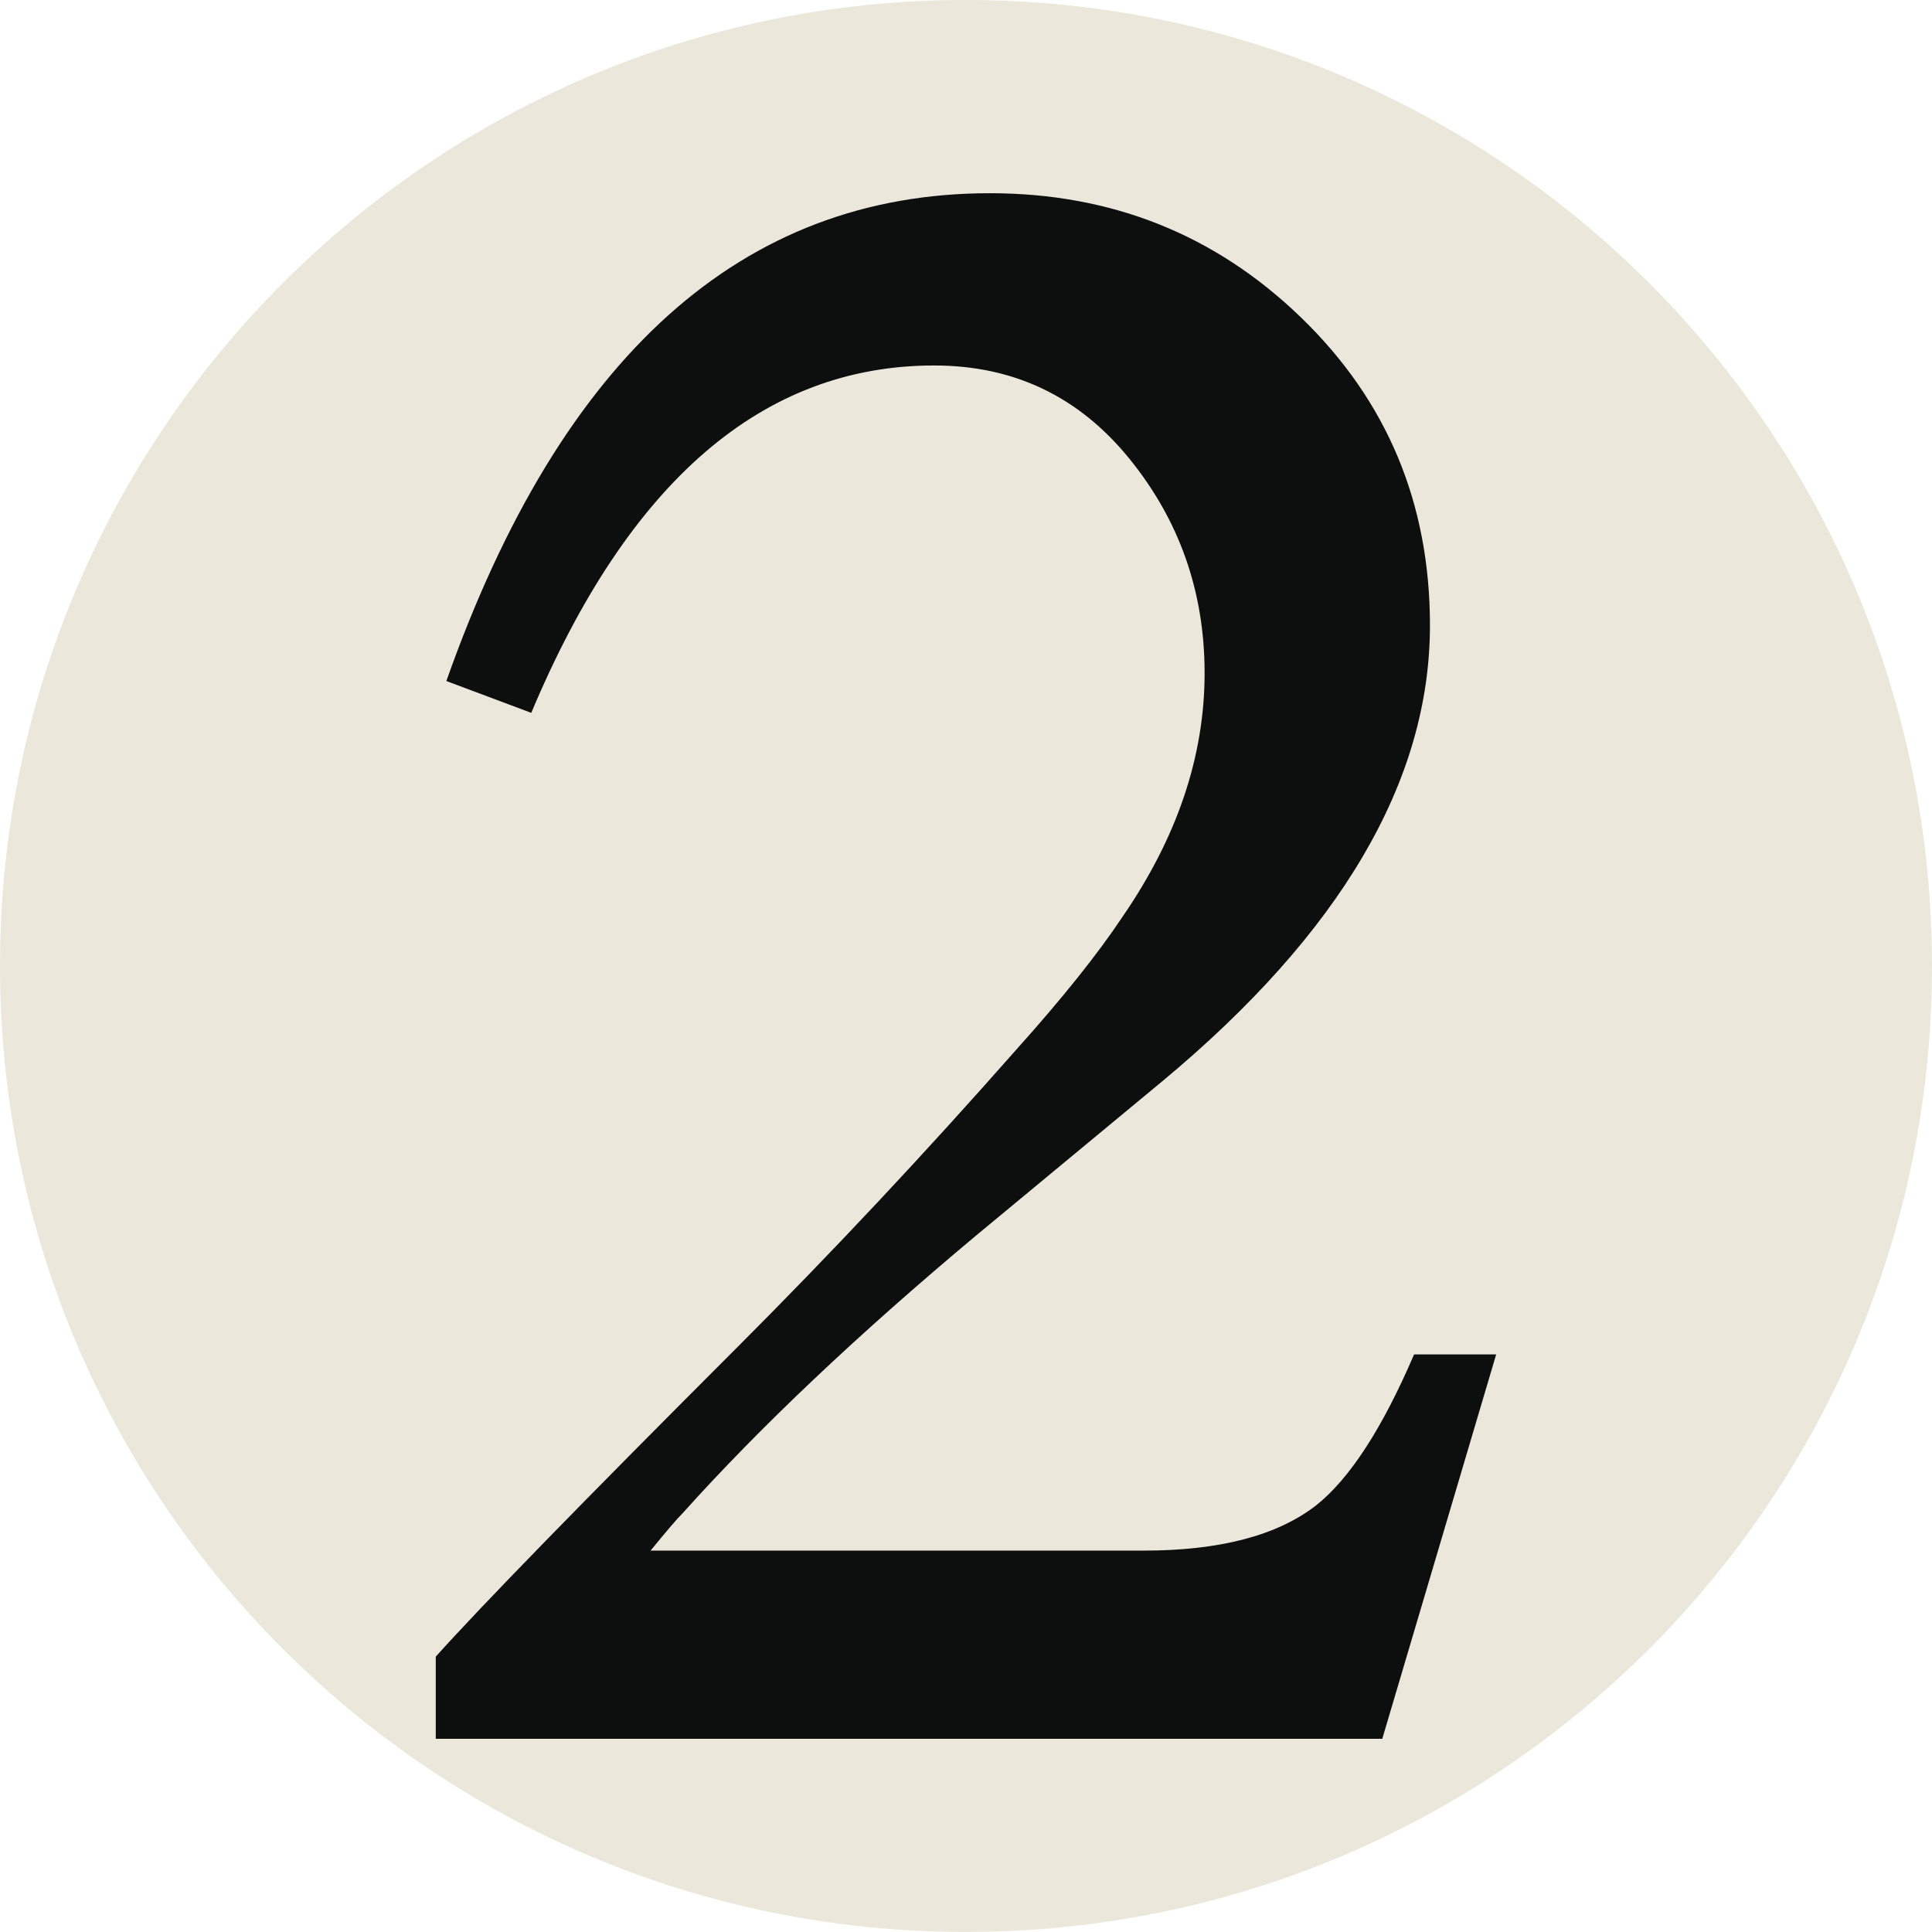
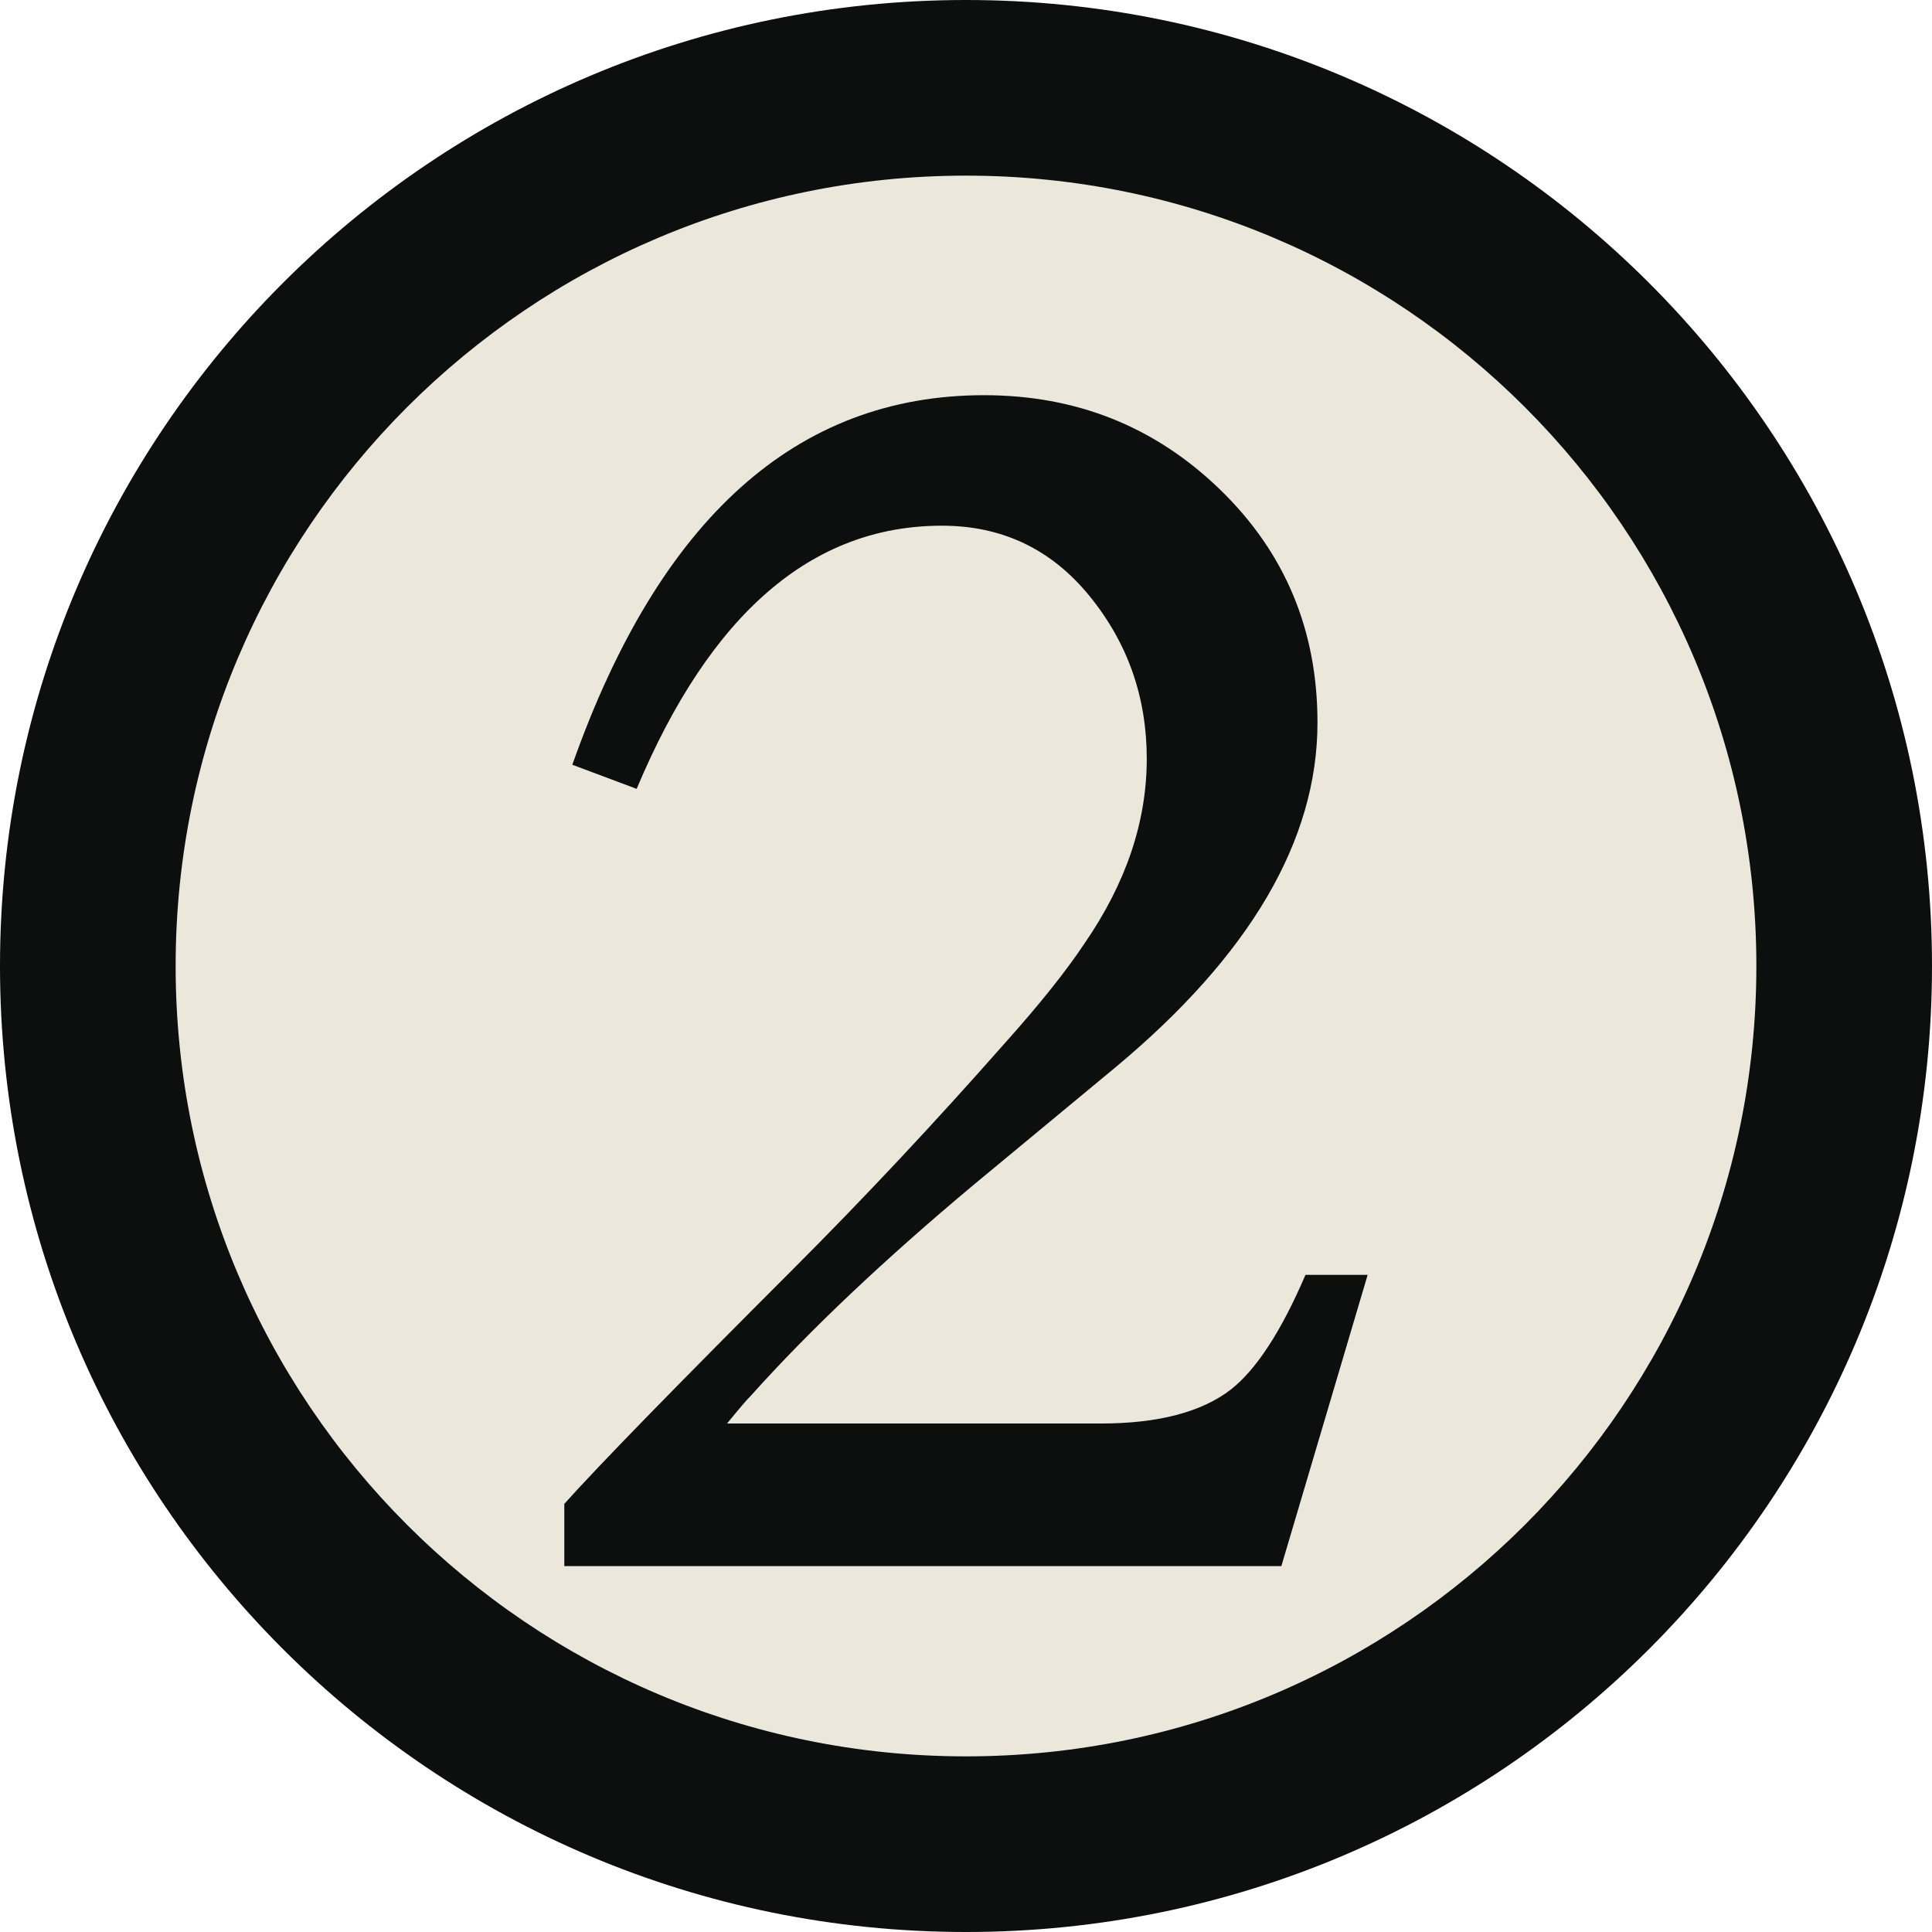
- <svg xmlns="http://www.w3.org/2000/svg" viewBox="0 0 100 100">
-   <g transform="translate(0 -1)" fill="none">
-     <circle fill="#ebe8db" cx="50" cy="50.998" r="50" />
+ <svg xmlns="http://www.w3.org/2000/svg" viewBox="0 0 132 132">
+   <g fill="none" transform="translate(16 16)">
+     <circle fill="#0D0F0F" cx="50" cy="50" r="66" />
+     <circle fill="#ebe8db" cx="50" cy="50" r="54" />
    <path d="M77.442 71.103l-5.896 19.898h-48.991v-4.254c2.38-2.652 7.595-8.001 15.646-16.053 4.849-4.852 9.649-9.972 14.407-15.371 2.378-2.651 4.21-4.942 5.487-6.862 2.836-4.114 4.255-8.32 4.255-12.624 0-4.204-1.301-7.912-3.908-11.112-2.607-3.204-5.97-4.808-10.09-4.808-8.871 0-15.823 5.998-20.854 17.98l-4.395-1.647c5.947-16.829 15.321-25.249 28.131-25.249 6.313 0 11.687 2.149 16.124 6.448 4.439 4.3 6.656 9.604 6.656 15.92 0 8.052-4.617 15.918-13.858 23.601l-9.604 7.956c-6.131 5.127-11.212 9.929-15.231 14.412-.28.273-.826.916-1.647 1.921h25.521c3.932 0 6.907-.776 8.918-2.335 1.735-1.372 3.434-3.98 5.08-7.821h4.249z" fill="#0D0F0F" />
  </g>
</svg>
